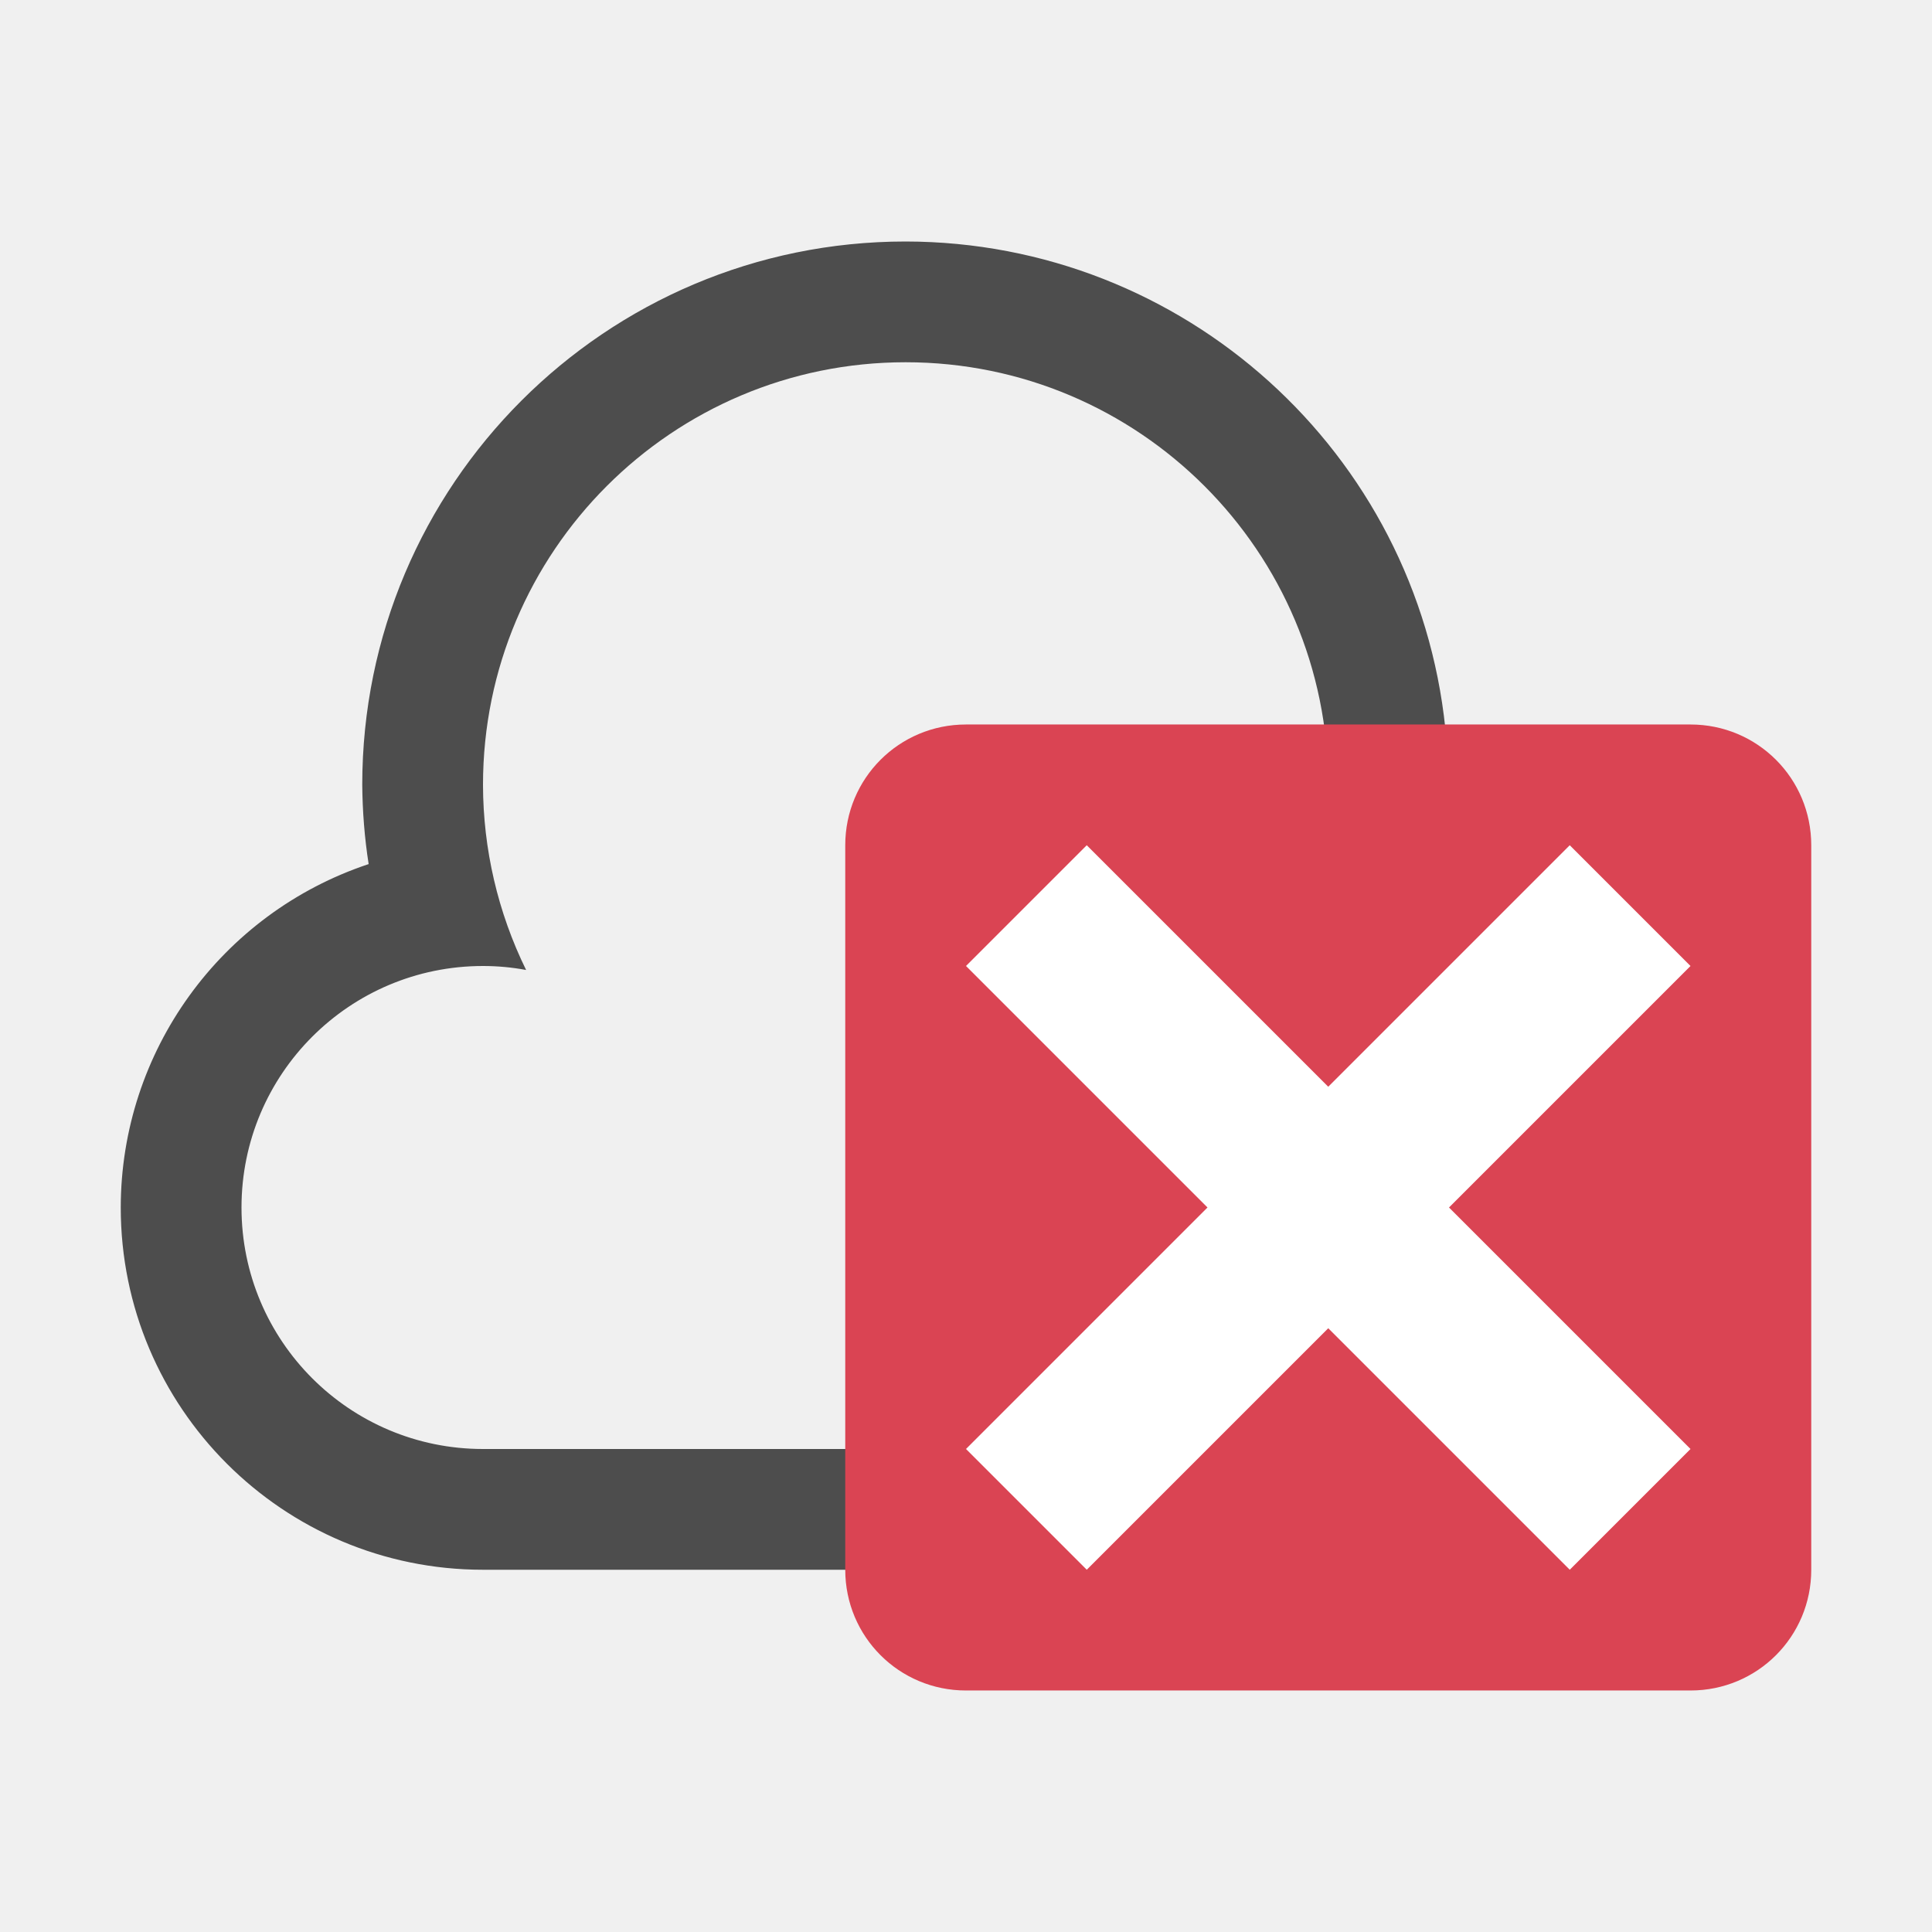
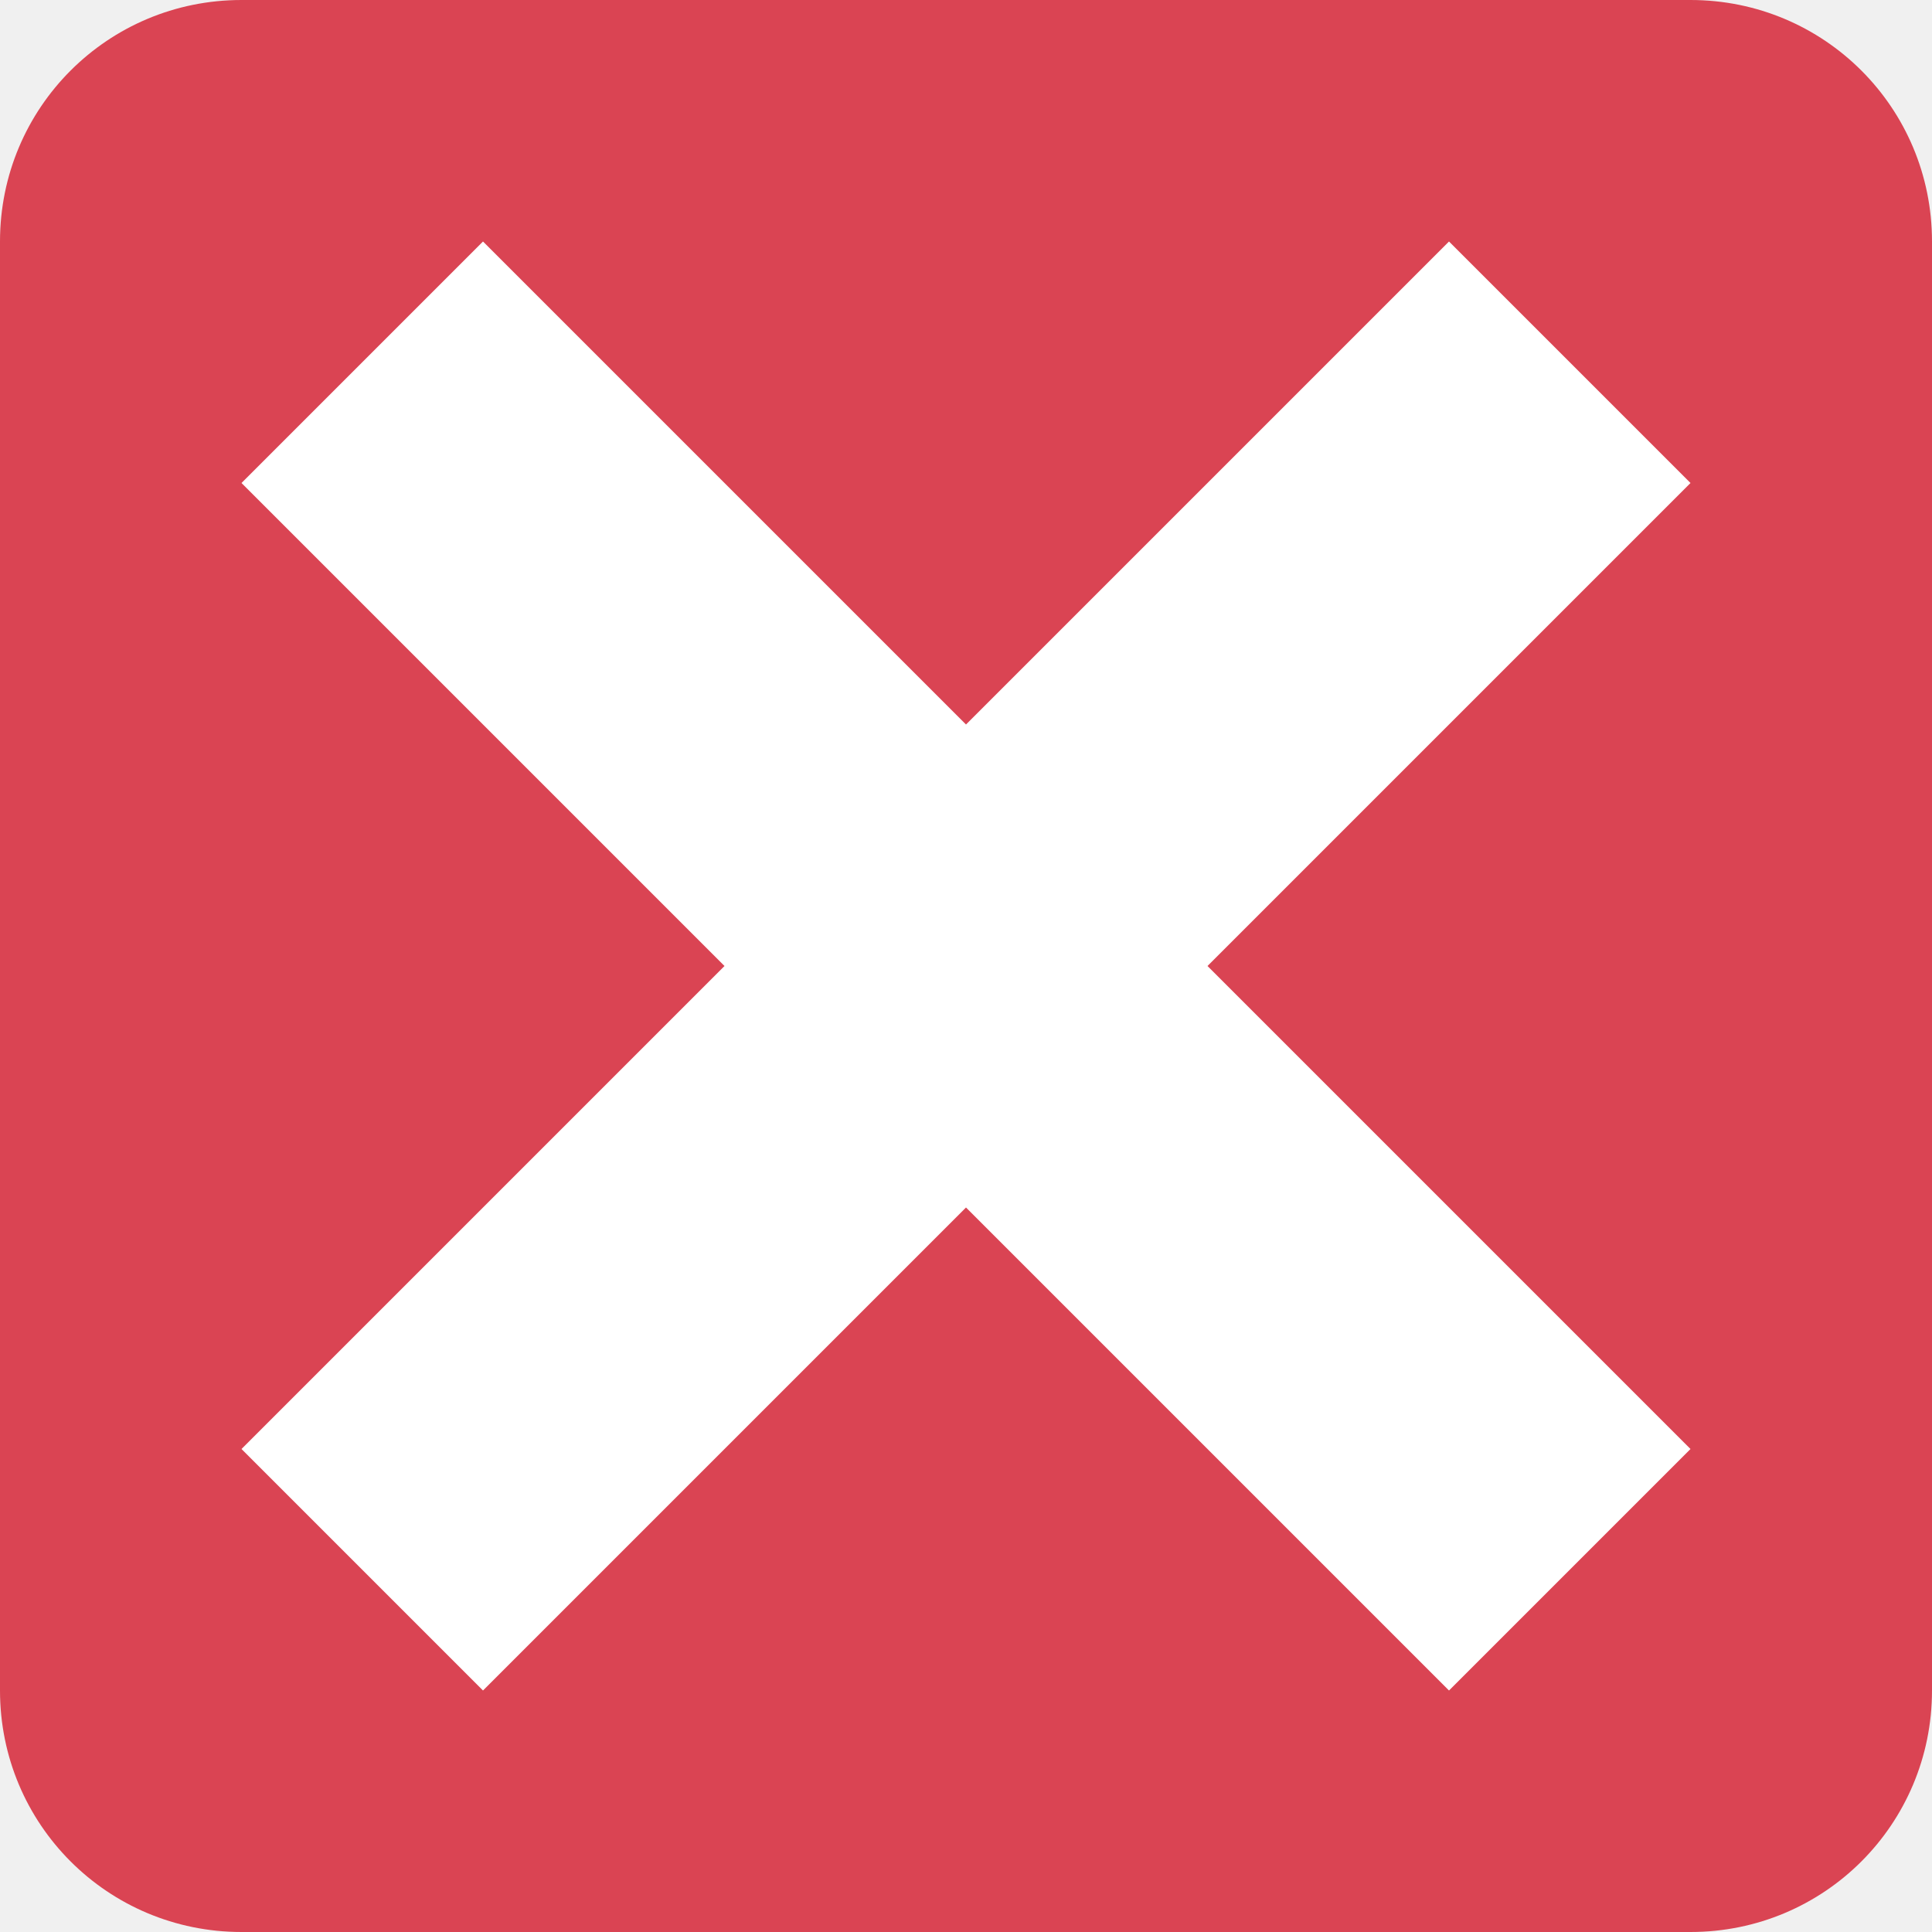
- <svg xmlns="http://www.w3.org/2000/svg" viewBox="0 0 16 16">
+ <svg xmlns="http://www.w3.org/2000/svg" viewBox="0 0 8 8">
  <defs id="defs3051">
    <style type="text/css" id="current-color-scheme">
-       .ColorScheme-Text {
-         color:#4d4d4d;
-       }
      .ColorScheme-NegativeText {
        color:#da4453;
      }
      </style>
  </defs>
-   <g transform="translate(0,-1036.362)">
-     <path style="fill:currentColor;fill-opacity:1;stroke:none" d="M 7.5,2 C 5.015,2 3,4.015 3,6.5 3.002,6.72 3.019,6.939 3.053,7.156 1.828,7.564 1.001,8.709 1,10 c 0,1.657 1.343,3 3,3 l 7.5,0 c 1.933,0 3.321,-1.478 3.321,-3.411 -0.344,-1.177 -1.384,-2.772 -2.84,-3.406 -0.03,-0.013 0.019,-0.136 -0.011,-0.148 C 11.733,3.744 9.803,2.003 7.5,2 Z m 0,1 C 9.433,3 11,4.567 11,6.5 10.998,6.689 10.981,6.878 10.949,7.064 11.13,7.023 11.315,7.001 11.5,7 12.881,7 14,8.119 14,9.5 14,10.881 12.881,12 11.5,12 L 4,12 C 2.895,12 2,11.105 2,10 2,8.895 2.895,8 4,8 4.12,8 4.24,8.011 4.357,8.033 4.123,7.556 4.001,7.032 4,6.5 4,4.567 5.567,3 7.5,3 Z" transform="translate(0,1036.362)" id="path4139" class="ColorScheme-Text" />
-     <path style="fill:currentColor;fill-opacity:1;stroke:none" class="ColorScheme-NegativeText" d="m 8,1042.362 6,0 c 0.554,0 1,0.446 1,1 l 0,6 c 0,0.554 -0.446,1 -1,1 l -6,0 C 7.446,1050.362 7,1049.916 7,1049.362 l 0,-6 c 0,-0.554 0.446,-1 1,-1 z" id="rect4153-8" />
-     <path style="fill:#ffffff;stroke-opacity:1" d="m 9,1043.362 -1,1 2,2 -2,2 1,1 2,-2 2,2 1,-1 -2,-2 2,-2 -1,-1 -2,2 -2,-2 z" id="path4141" />
-   </g>
+   <path style="fill:currentColor;fill-opacity:1;stroke:none" class="ColorScheme-NegativeText" d="M 1 0 C 0.446 0 0 0.446 0 1 L 0 7 C 0 7.554 0.446 8 1 8 L 7 8 C 7.554 8 8 7.554 8 7 L 8 1 C 8 0.446 7.554 0 7 0 L 1 0 z " />
+   <path style="fill:#ffffff;fill-opacity:1;stroke:none" d="M 2 1 L 1 2 L 3 4 L 1 6 L 2 7 L 4 5 L 6 7 L 7 6 L 5 4 L 7 2 L 6 1 L 4 3 L 2 1 z " />
</svg>
